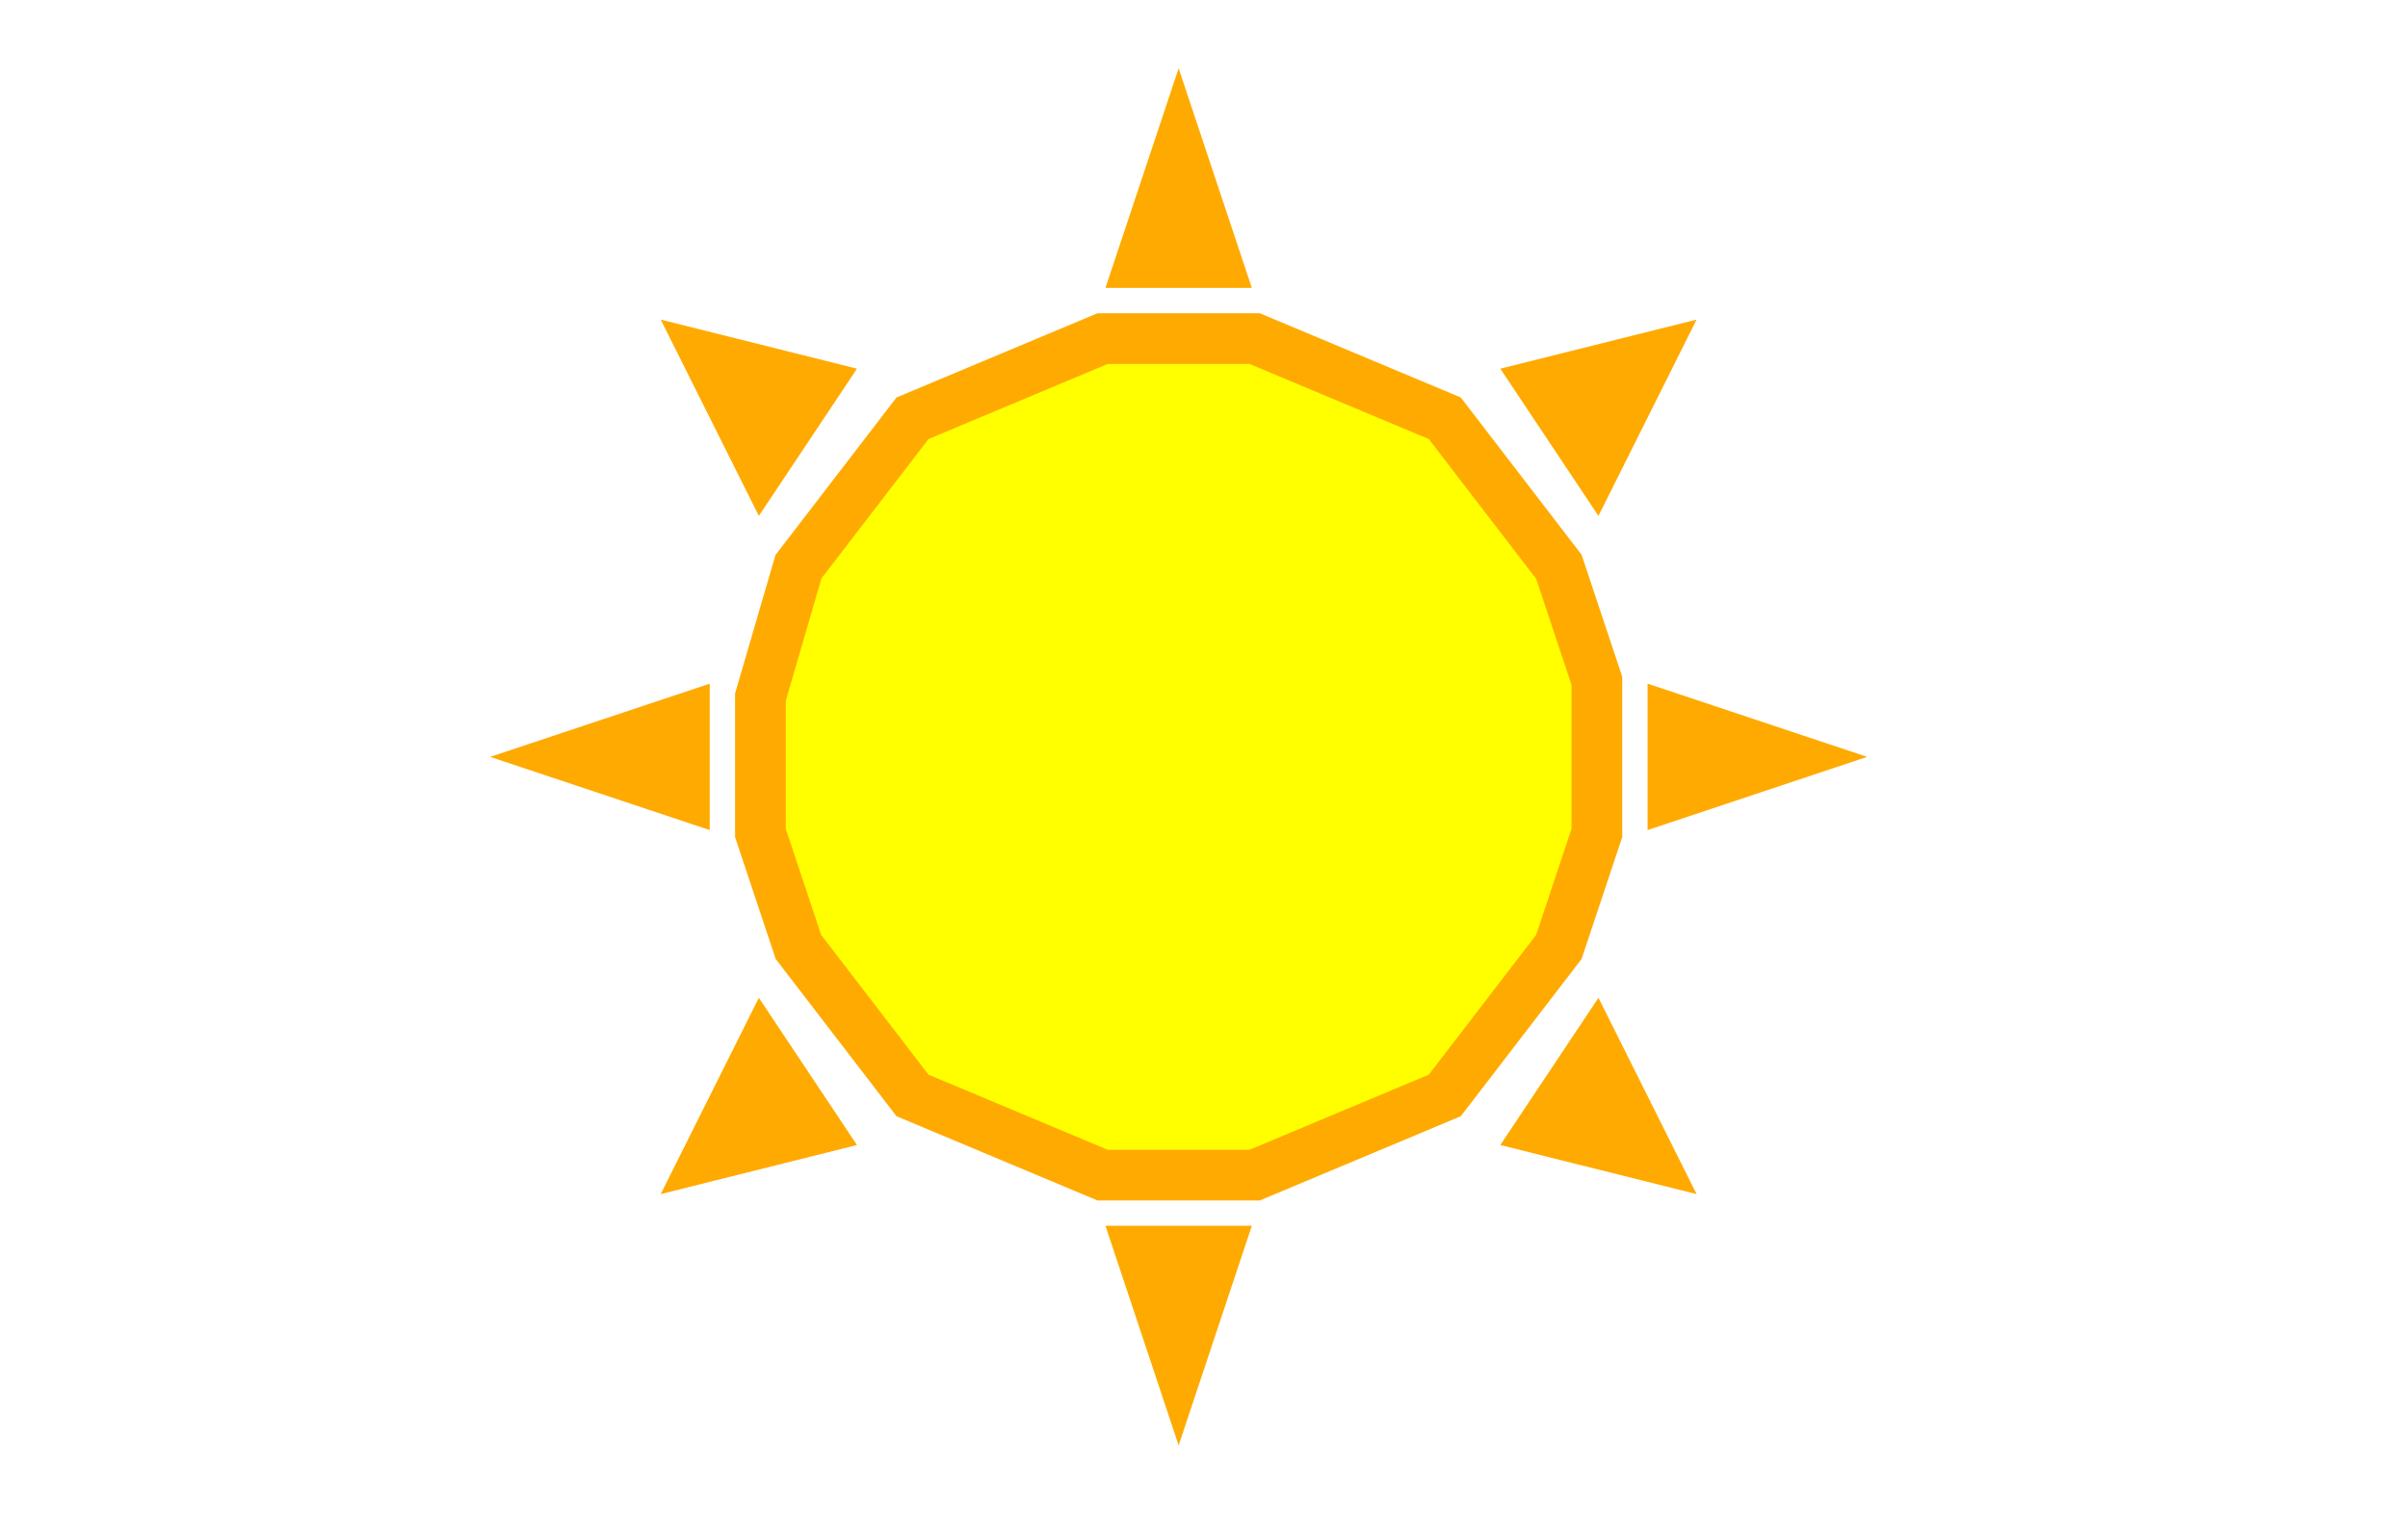
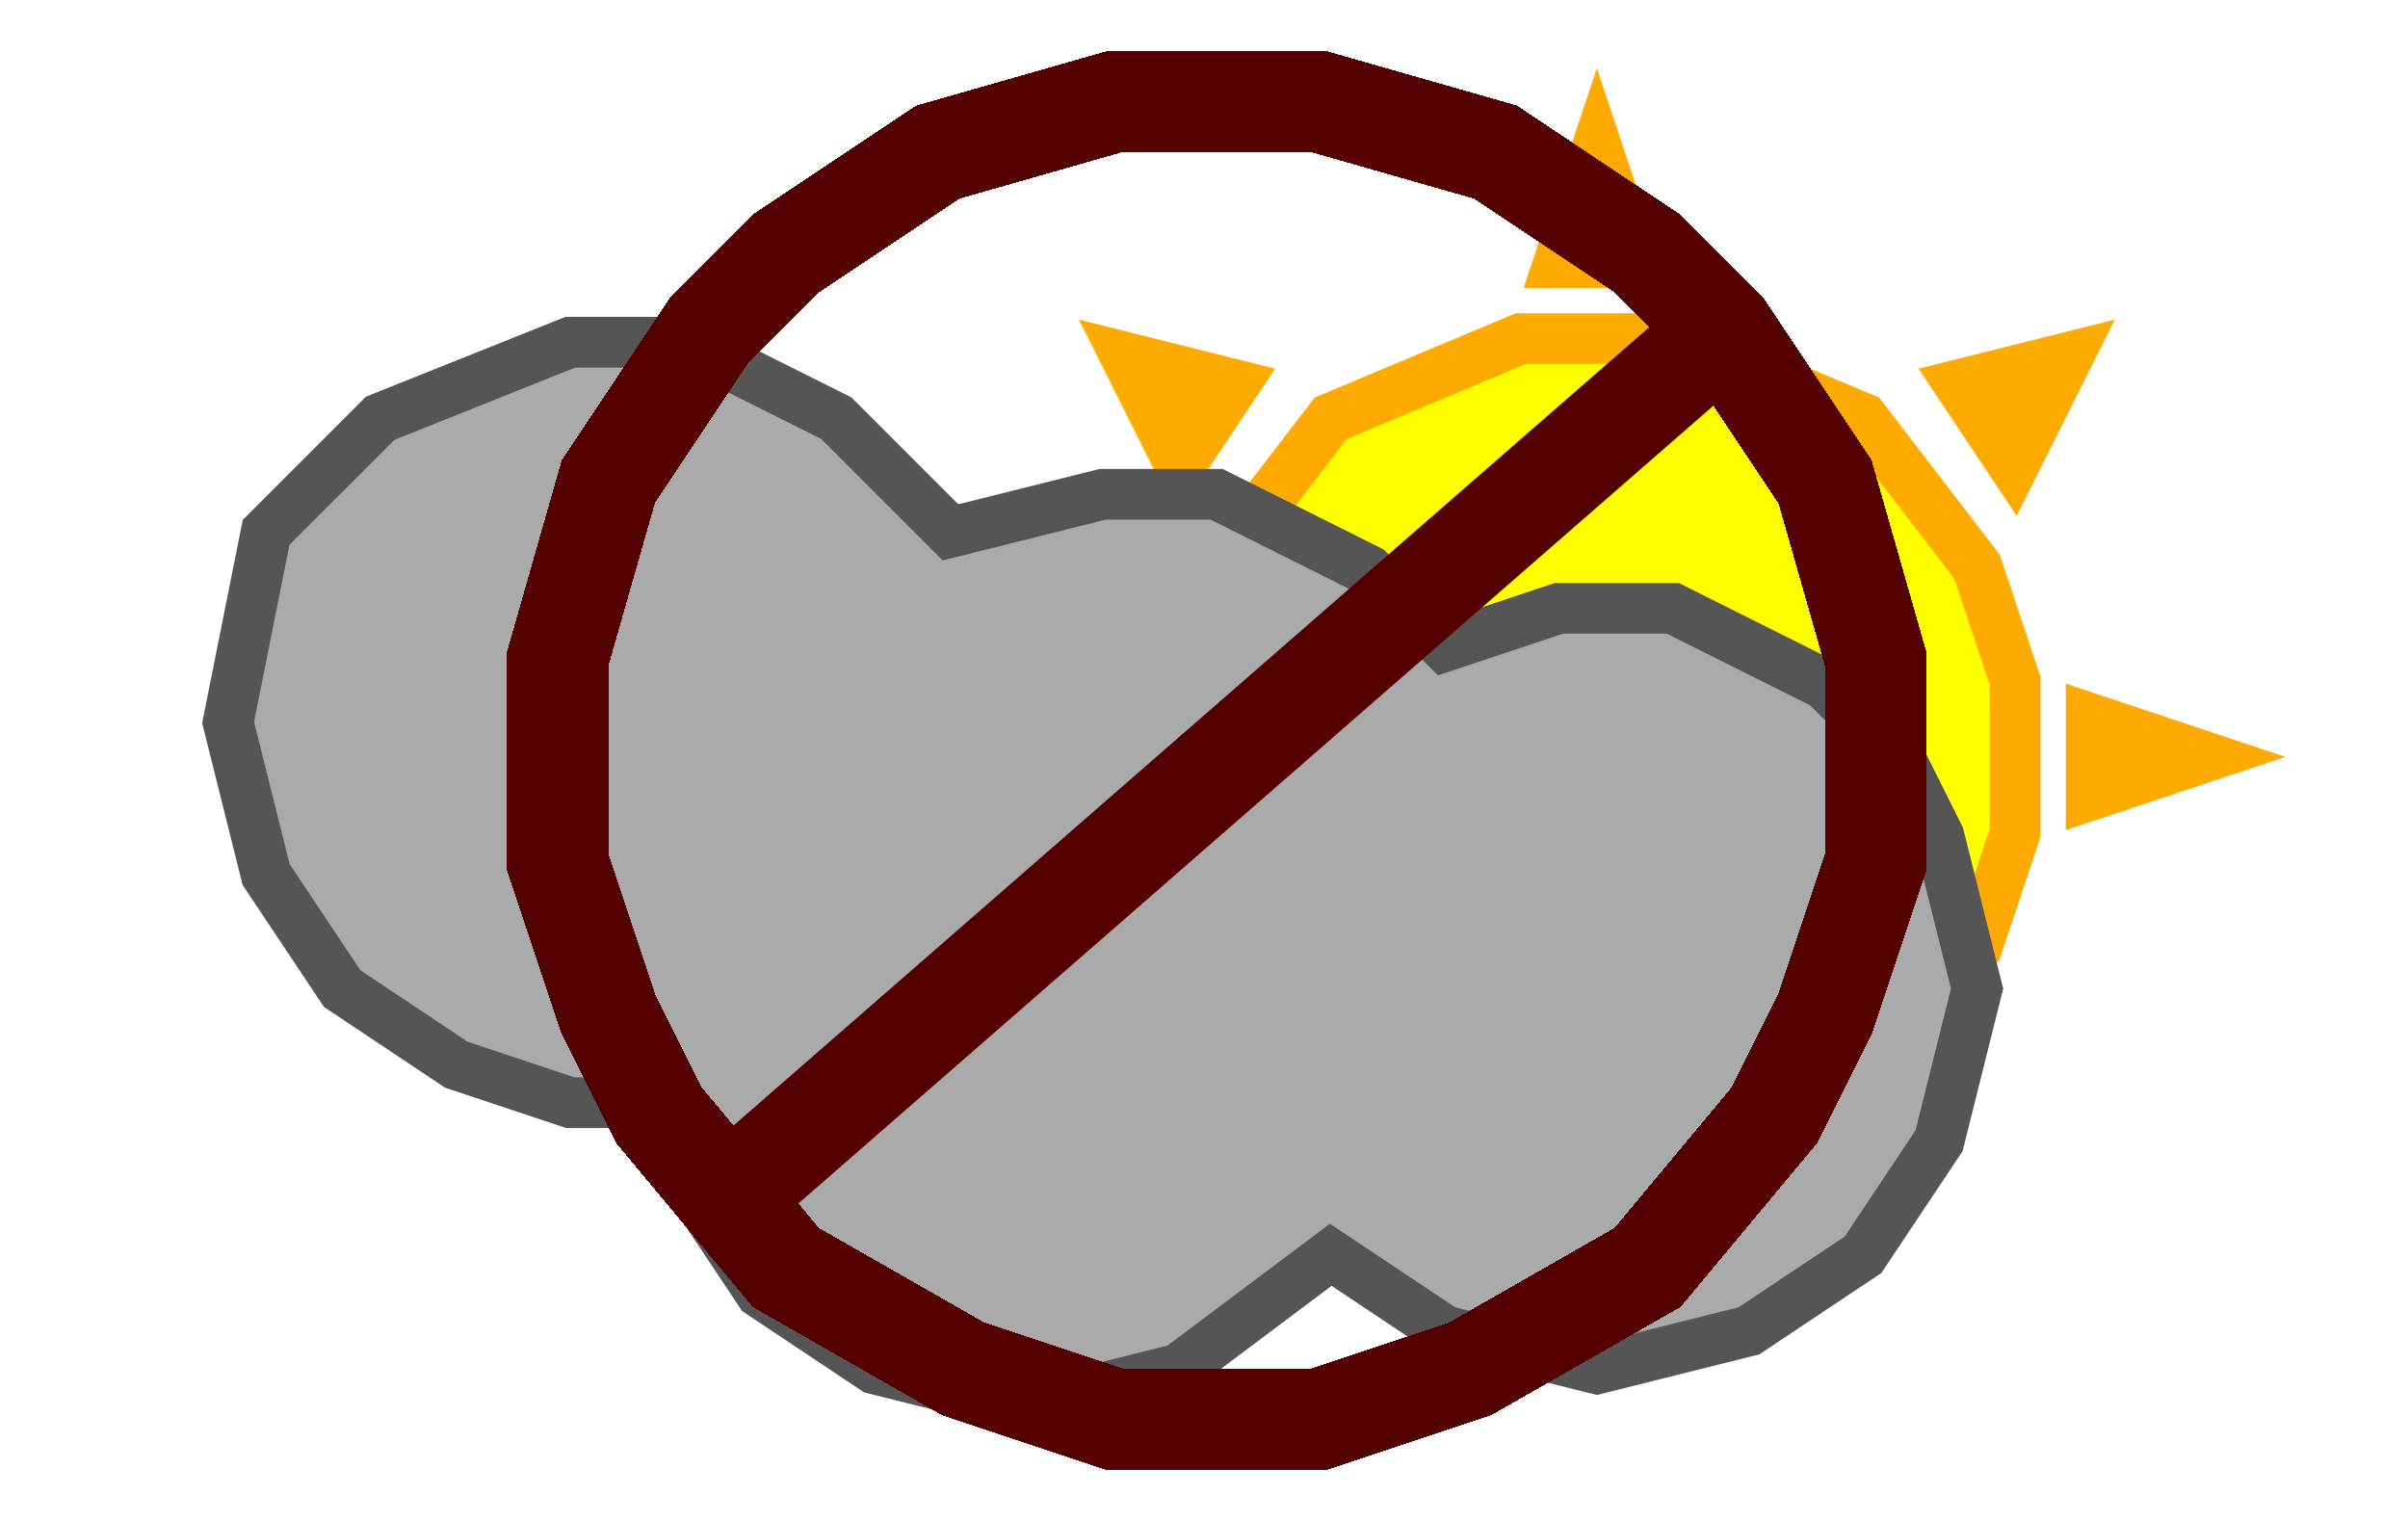
<svg xmlns="http://www.w3.org/2000/svg" width="95" height="60" viewBox="0 0 95 60" id="svg2" version="1.1">
  <defs id="defs4" />
  <g id="layer1" transform="translate(-0.4801944,-992.1428)">
-     <path style="fill:#ffff00;fill-opacity:1;fill-rule:evenodd;stroke:#ffaa00;stroke-width:2;stroke-linecap:butt;stroke-linejoin:miter;stroke-miterlimit:4;stroke-dasharray:none;stroke-opacity:1" d="m 30.48,1025 0,-5.357 1.5,-5.143 4.5,-5.857 7.5,-3.143 6,0 7.5,3.143 4.5,5.857 1.5,4.5 0,6 -1.5,4.5 -4.5,5.857 -7.5,3.143 -6,0 -7.5,-3.143 -4.5,-5.857 z" id="path4254" />
-     <path style="fill:#ffaa00;fill-opacity:1;fill-rule:evenodd;stroke:#ffaa00;stroke-width:2;stroke-linecap:butt;stroke-linejoin:miter;stroke-miterlimit:4;stroke-dasharray:none;stroke-opacity:1" d="m 45.48,1002.5 3,0 -1.5,-4.5 z" id="path4258-3" />
-     <path style="fill:#ffaa00;fill-opacity:1;fill-rule:evenodd;stroke:#ffaa00;stroke-width:1;stroke-linecap:butt;stroke-linejoin:miter;stroke-miterlimit:4;stroke-dasharray:none;stroke-opacity:1" d="m 63.48,1011.5 -3,-4.5 6,-1.5 z" id="path4262-6" />
-     <path style="fill:#ffaa00;fill-opacity:1;fill-rule:evenodd;stroke:#ffaa00;stroke-width:2;stroke-linecap:butt;stroke-linejoin:miter;stroke-miterlimit:4;stroke-dasharray:none;stroke-opacity:1" d="m 66.48,1023.5 4.5,-1.5 -4.5,-1.5 z" id="path4264-7" />
-     <path id="path4266-5" d="m 30.48,1011.5 3,-4.5 -6,-1.5 z" style="fill:#ffaa00;fill-opacity:1;fill-rule:evenodd;stroke:#ffaa00;stroke-width:1;stroke-linecap:butt;stroke-linejoin:miter;stroke-miterlimit:4;stroke-dasharray:none;stroke-opacity:1" />
-     <path id="path4776" d="m 45.48,1041.5 3,0 -1.5,4.5 z" style="fill:#ffaa00;fill-opacity:1;fill-rule:evenodd;stroke:#ffaa00;stroke-width:2;stroke-linecap:butt;stroke-linejoin:miter;stroke-miterlimit:4;stroke-dasharray:none;stroke-opacity:1" />
-     <path id="path4778" d="m 63.48,1032.5 -3,4.5 6,1.5 z" style="fill:#ffaa00;fill-opacity:1;fill-rule:evenodd;stroke:#ffaa00;stroke-width:1;stroke-linecap:butt;stroke-linejoin:miter;stroke-miterlimit:4;stroke-dasharray:none;stroke-opacity:1" />
-     <path style="fill:#ffaa00;fill-opacity:1;fill-rule:evenodd;stroke:#ffaa00;stroke-width:1;stroke-linecap:butt;stroke-linejoin:miter;stroke-miterlimit:4;stroke-dasharray:none;stroke-opacity:1" d="m 30.48,1032.5 3,4.5 -6,1.5 z" id="path4780" />
-     <path id="path4782" d="m 27.48,1023.5 -4.5,-1.5 4.5,-1.5 z" style="fill:#ffaa00;fill-opacity:1;fill-rule:evenodd;stroke:#ffaa00;stroke-width:2;stroke-linecap:butt;stroke-linejoin:miter;stroke-miterlimit:4;stroke-dasharray:none;stroke-opacity:1" />
+     <path id="path4266" d="m 46.98,1011.5 3,-4.5 -6,-1.5 z" style="fill:#ffaa00;fill-opacity:1;fill-rule:evenodd;stroke:#ffaa00;stroke-width:1;stroke-linecap:butt;stroke-linejoin:miter;stroke-miterlimit:4;stroke-dasharray:none;stroke-opacity:1" />
+     <path style="fill:#ffff00;fill-opacity:1;fill-rule:evenodd;stroke:#ffaa00;stroke-width:2;stroke-linecap:butt;stroke-linejoin:miter;stroke-miterlimit:4;stroke-dasharray:none;stroke-opacity:1" d="m 46.98,1025 0,-5.357 1.5,-5.143 4.5,-5.857 7.5,-3.143 6,0 7.5,3.143 4.5,5.857 1.5,4.5 0,6 -1.5,4.5 -4.5,5.857 -7.5,3.143 -6,0 -7.5,-3.143 -4.5,-5.857 z" id="path4254" />
+     <path id="path4160-6" d="m 9.48,1020.643 1.5,-7.5 4.5,-4.5 7.5,-3 4.5,0 6,3 3,3 1.5,1.5 6,-1.5 4.5,0 6,3 3,3 4.5,-1.5 4.5,0 6,3 3,3 1.5,3 1.5,6 -1.5,6 -3,4.5 -4.5,3 -6,1.5 -6,-1.5 -4.5,-3 -6,4.5 -6,1.5 -6,-1.5 -4.5,-3 -3,-4.5 -1.5,-3 -3,0 -4.5,-1.5 -4.5,-3 -3,-4.5 z" style="fill:#aaaaaa;fill-opacity:1;fill-rule:evenodd;stroke:#555555;stroke-width:2;stroke-linecap:butt;stroke-linejoin:miter;stroke-miterlimit:4;stroke-dasharray:none;stroke-opacity:1" />
+     <path style="fill:#ffaa00;fill-opacity:1;fill-rule:evenodd;stroke:#ffaa00;stroke-width:2;stroke-linecap:butt;stroke-linejoin:miter;stroke-miterlimit:4;stroke-dasharray:none;stroke-opacity:1" d="m 61.98,1002.5 3,0 -1.5,-4.5 z" id="path4258" />
+     <path style="fill:#ffaa00;fill-opacity:1;fill-rule:evenodd;stroke:#ffaa00;stroke-width:1;stroke-linecap:butt;stroke-linejoin:miter;stroke-miterlimit:4;stroke-dasharray:none;stroke-opacity:1" d="m 79.98,1011.5 -3,-4.5 6,-1.5 z" id="path4262" />
+     <path style="fill:#ffaa00;fill-opacity:1;fill-rule:evenodd;stroke:#ffaa00;stroke-width:2;stroke-linecap:butt;stroke-linejoin:miter;stroke-miterlimit:4;stroke-dasharray:none;stroke-opacity:1" d="m 82.98,1023.5 4.5,-1.5 -4.5,-1.5 z" id="path4264" />
+     <path style="fill:none;fill-rule:evenodd;stroke:#000000;stroke-width:0;stroke-linecap:butt;stroke-linejoin:miter;stroke-miterlimit:4;stroke-dasharray:none;stroke-opacity:1;shape-rendering:crispEdges" d="m 43.48,997.643 23,25" id="path3279" />
+     <path style="fill:#ef1515;fill-opacity:1;fill-rule:evenodd;stroke:#550000;stroke-width:4;stroke-linecap:butt;stroke-linejoin:miter;stroke-miterlimit:4;stroke-dasharray:none;stroke-opacity:1" d="m 29.48,1039.143 39,-34" id="path5503" />
+     <path style="fill:none;fill-opacity:1;fill-rule:evenodd;stroke:#550000;stroke-width:4;stroke-linecap:butt;stroke-linejoin:miter;stroke-miterlimit:4;stroke-dasharray:none;stroke-opacity:1;shape-rendering:crispEdges" d="m 44.48,996.143 -7,2 -6,4 -3,3 -4,6 -2,7 0,8 2,6 2,4 5,6 7,4 6,2 8,0 6,-2 7,-4 5,-6 2,-4 2,-6 0,-8 -2,-7 -4,-6 -3,-3 -6,-4 -7,-2 z" id="path3802" />
  </g>
</svg>
